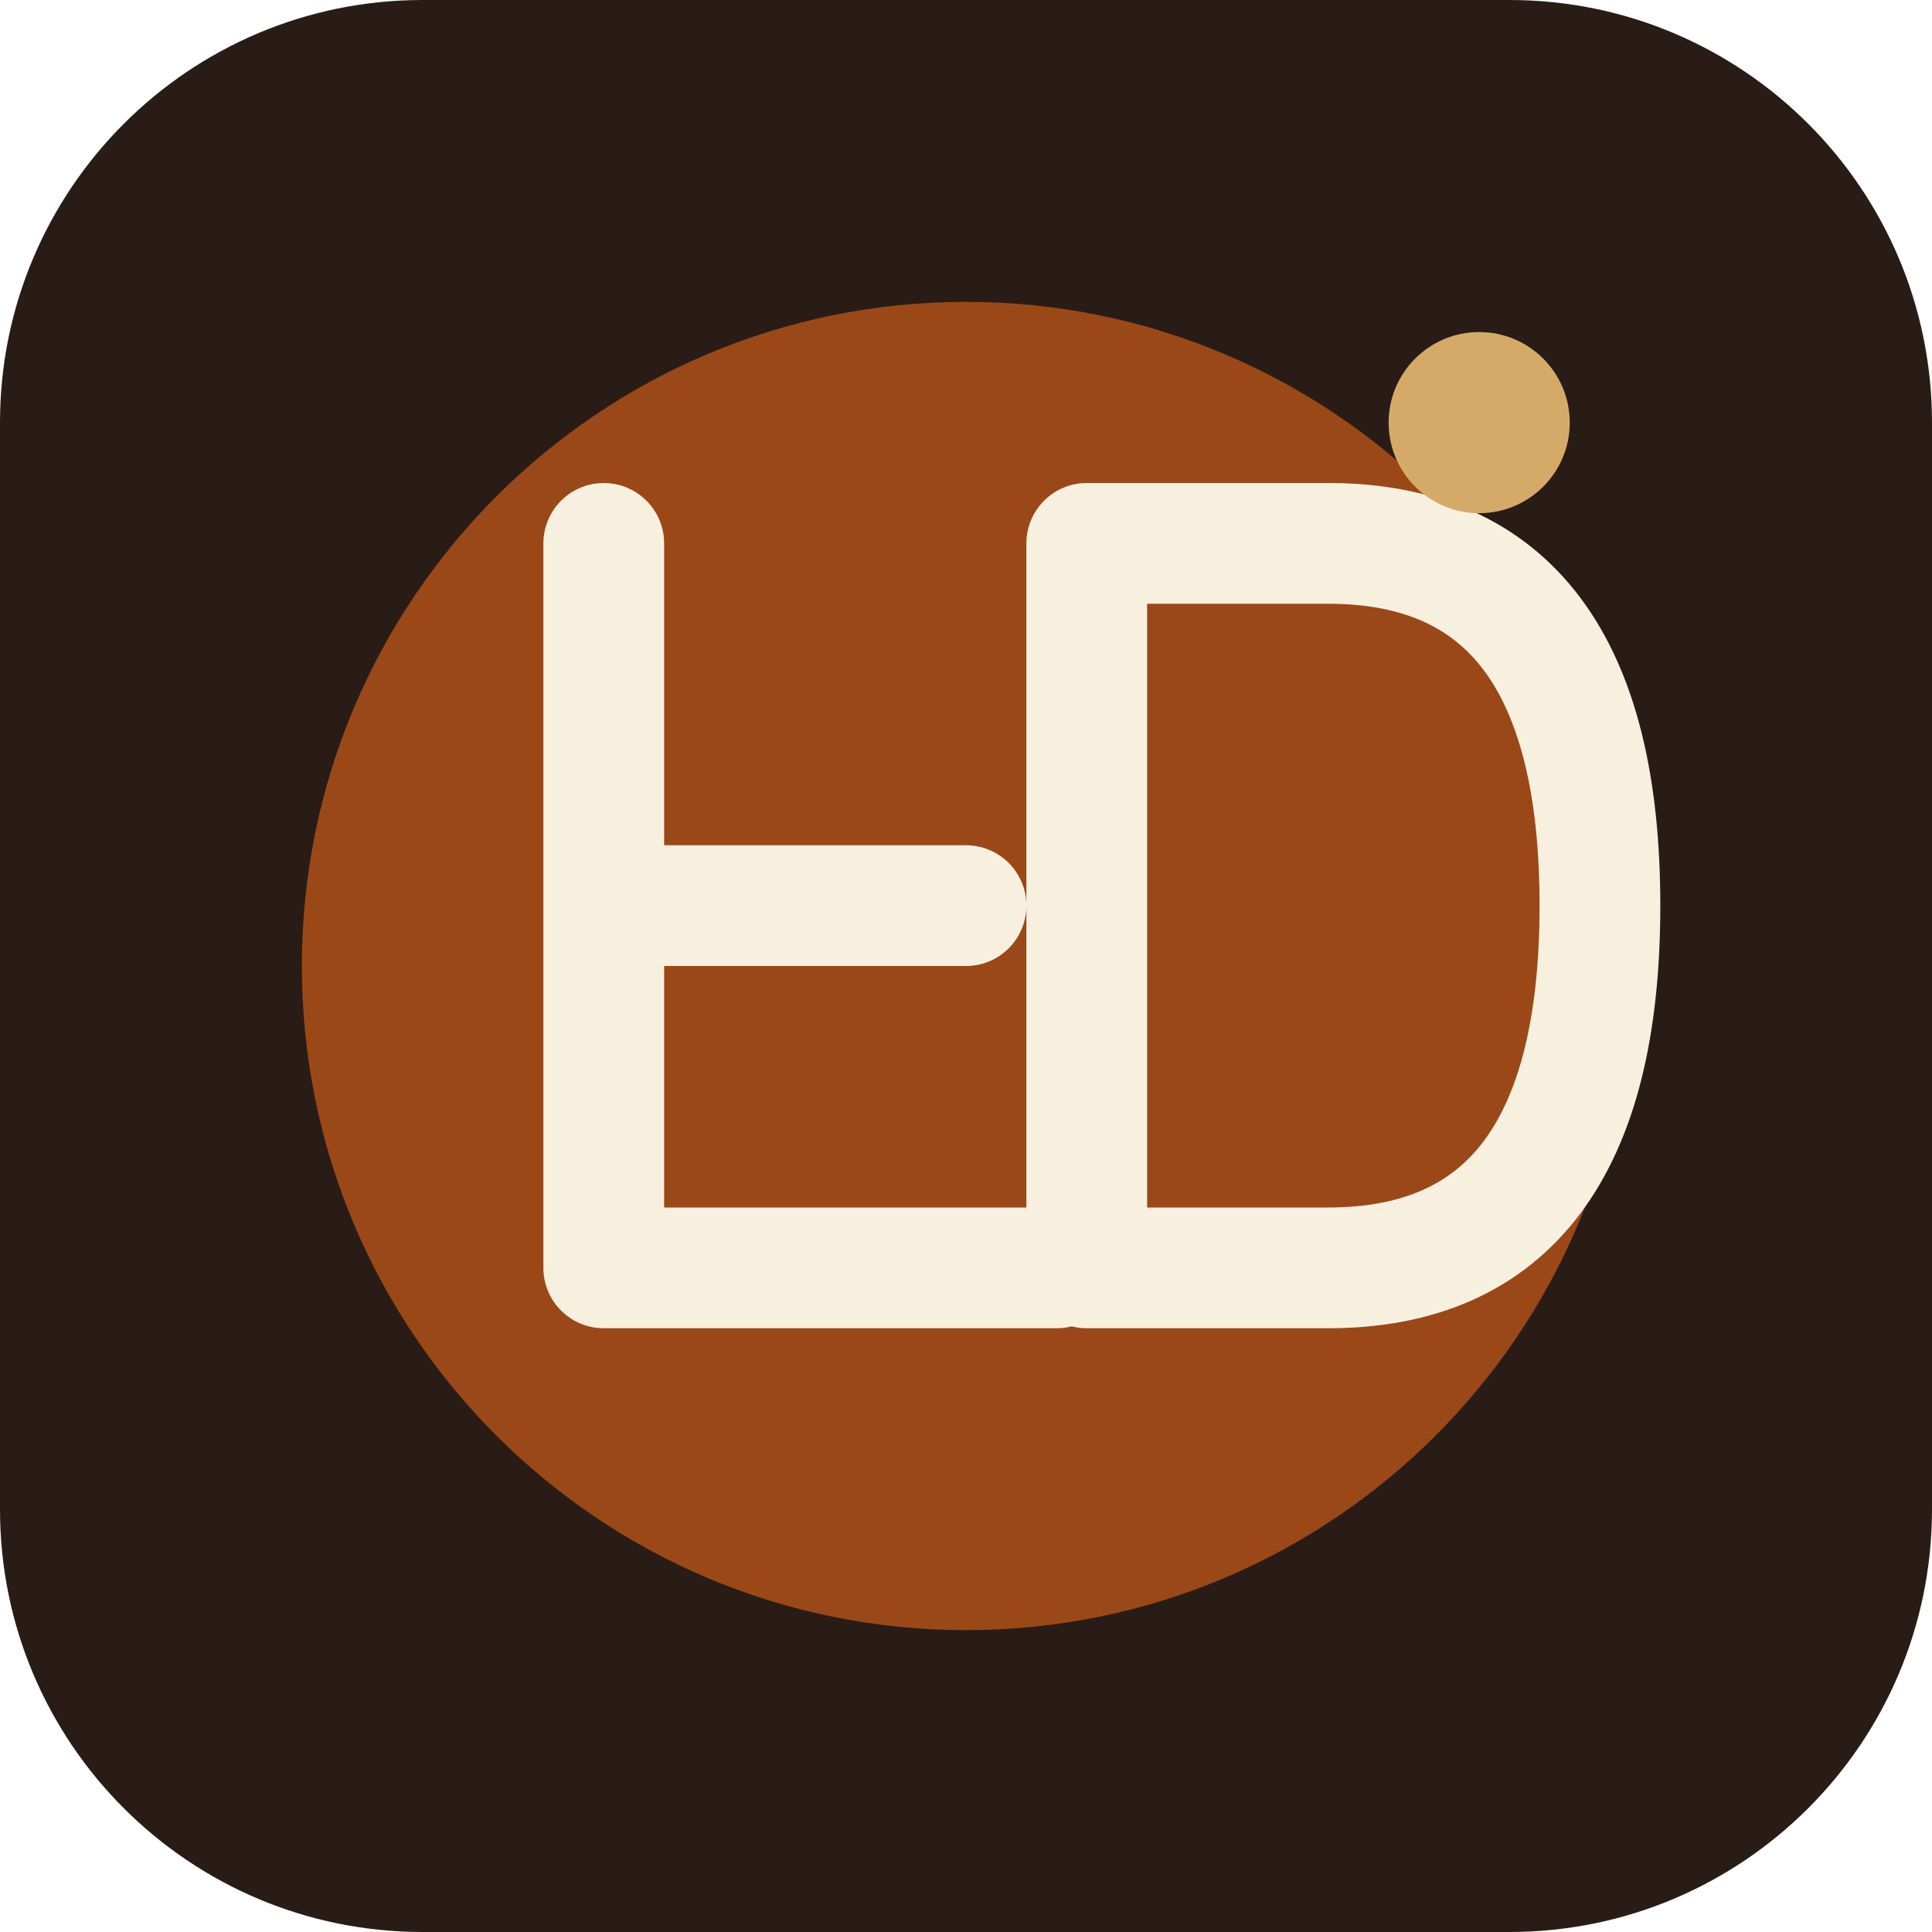
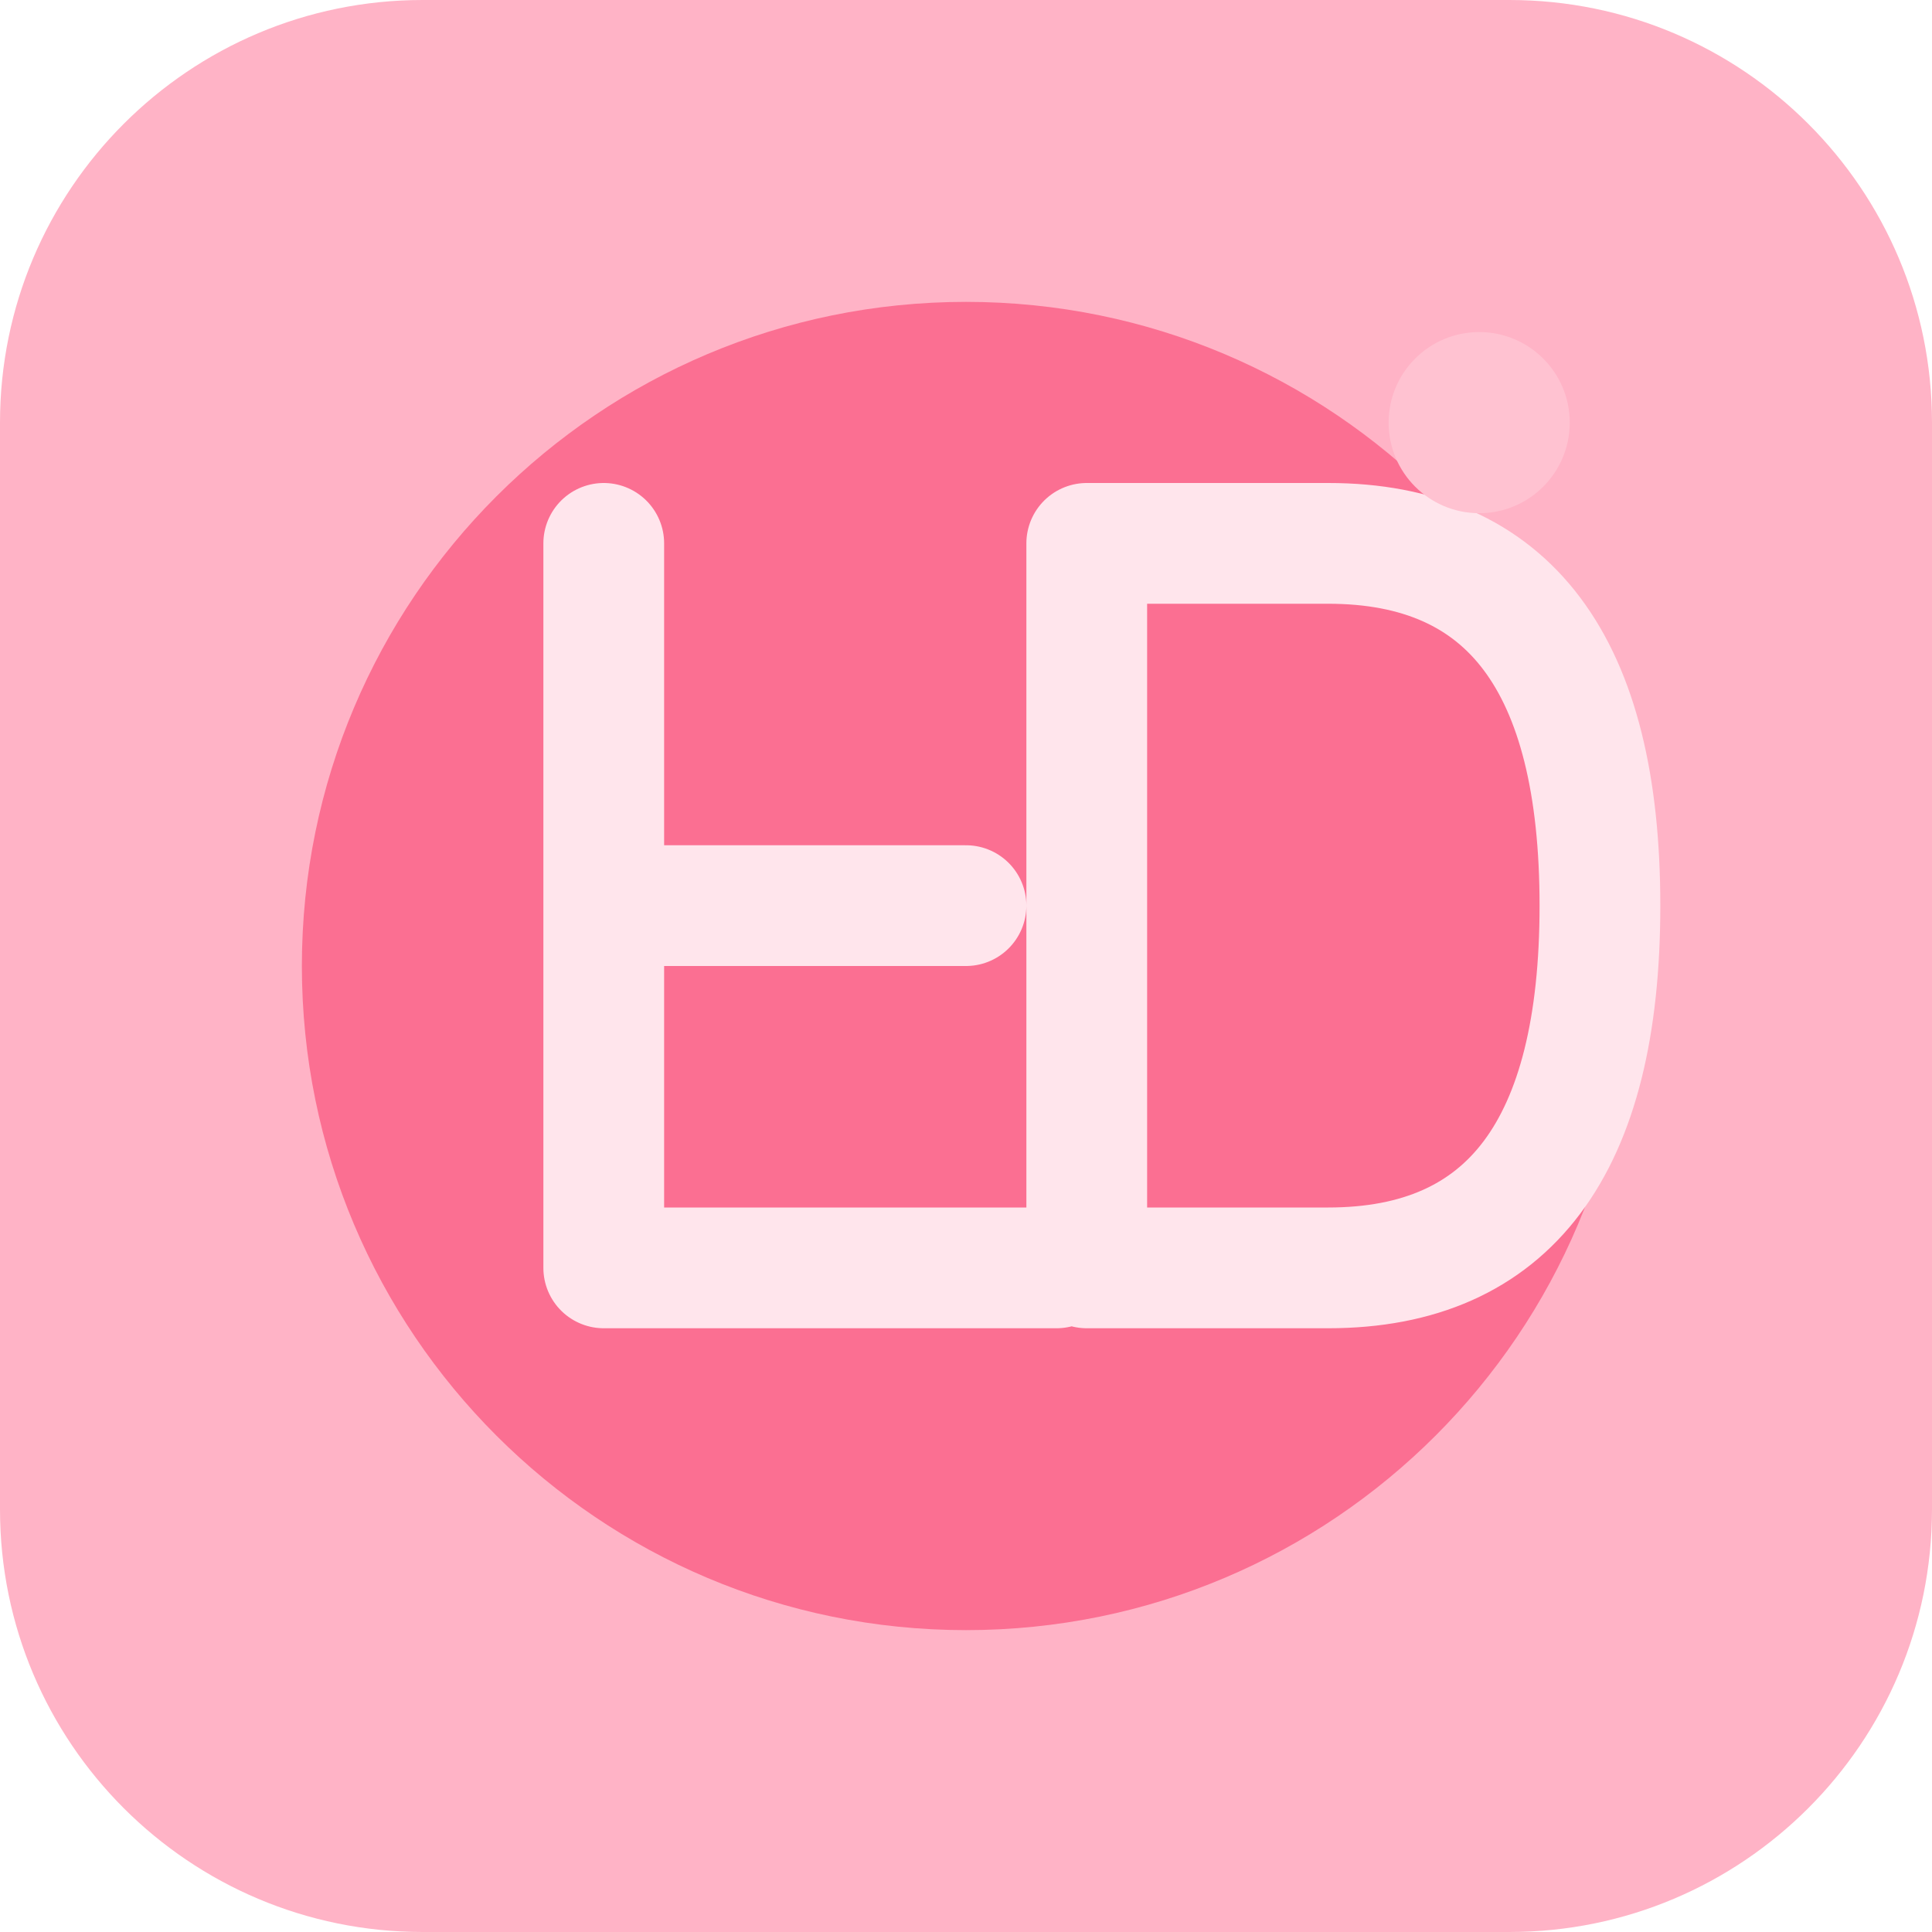
<svg xmlns="http://www.w3.org/2000/svg" viewBox="0 0 64 64">
-   <rect width="64" height="64" rx="14" fill="#291c16" />
-   <circle cx="32" cy="32" r="22" fill="#9b4818" />
-   <path d="M20 18v24h15M20 30h12M36 18v24h8c6 0 9-4 9-12s-3-12-9-12h-8" fill="none" stroke="#f7f0df" stroke-linecap="round" stroke-linejoin="round" stroke-width="4" />
-   <circle cx="49" cy="14" r="3" fill="#d5aa68" />
+   <rect width="64" height="64" rx="14" fill="#FFB3C6" />
+   <circle cx="32" cy="32" r="22" fill="#FB6F92" />
+   <path d="M20 18v24h15M20 30h12M36 18v24h8c6 0 9-4 9-12s-3-12-9-12h-8" fill="none" stroke="#FFE5EC" stroke-linecap="round" stroke-linejoin="round" stroke-width="4" />
+   <circle cx="49" cy="14" r="3" fill="#FFC2D1" />
</svg>
